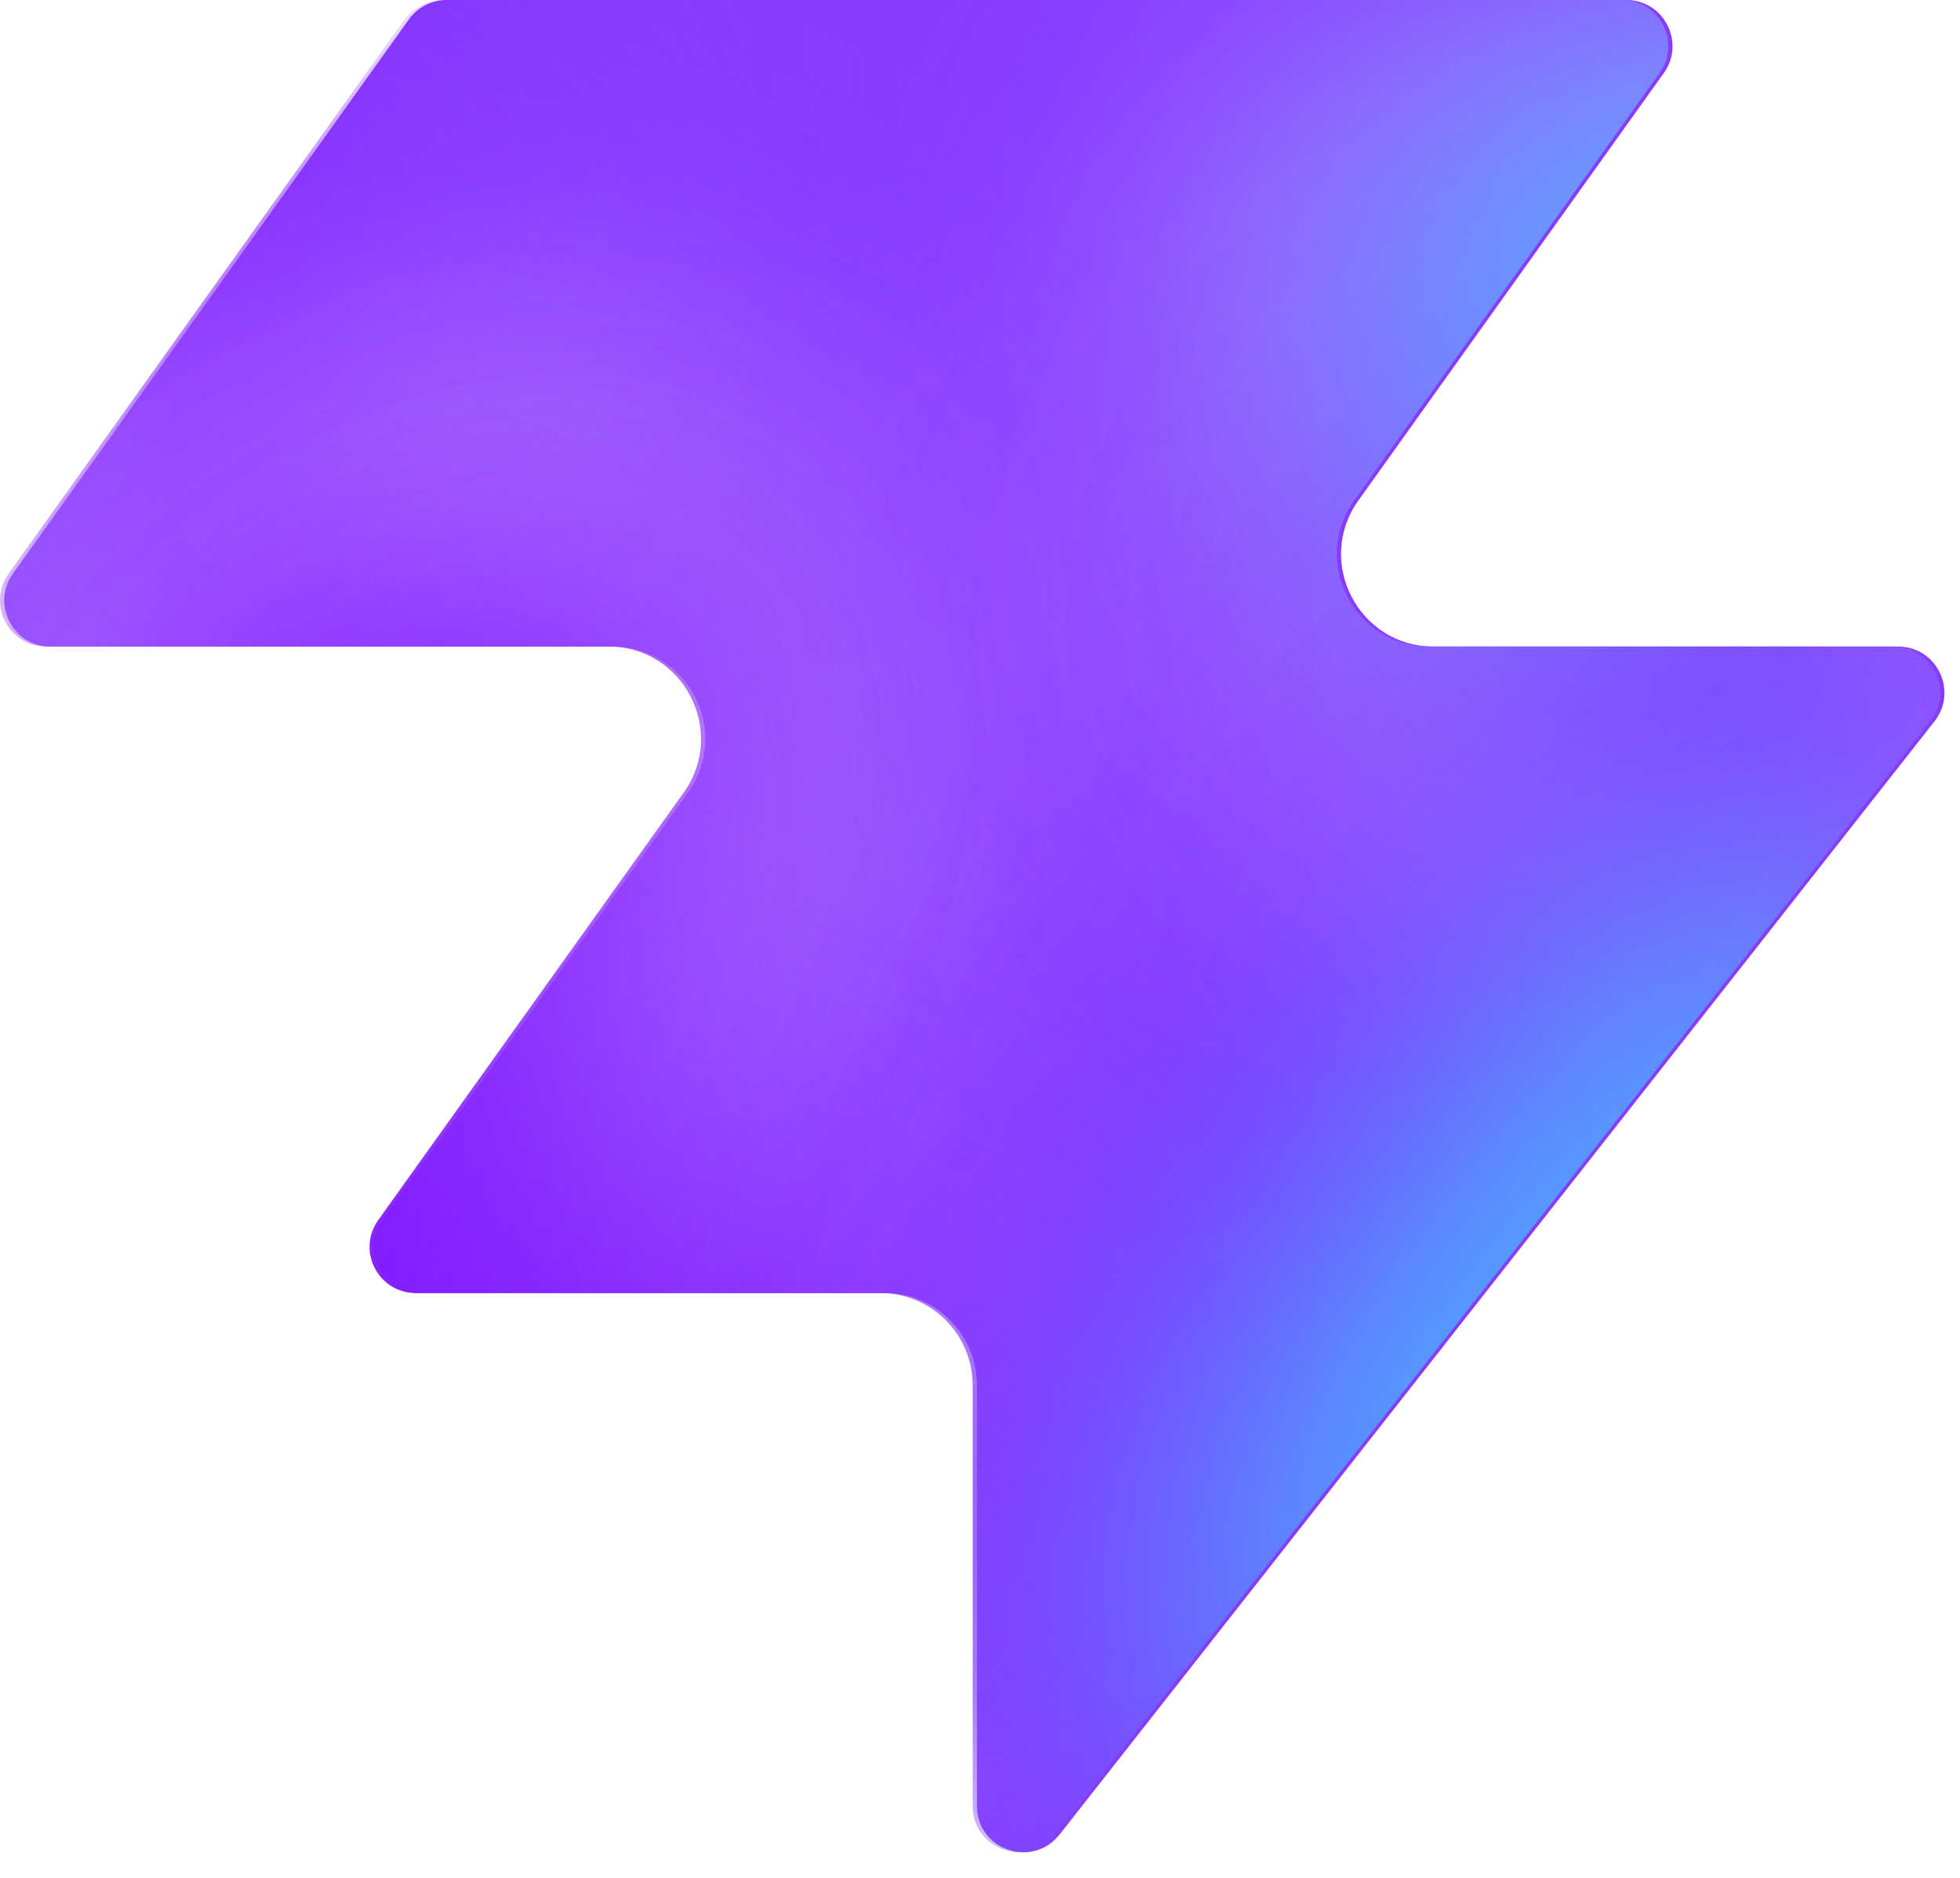
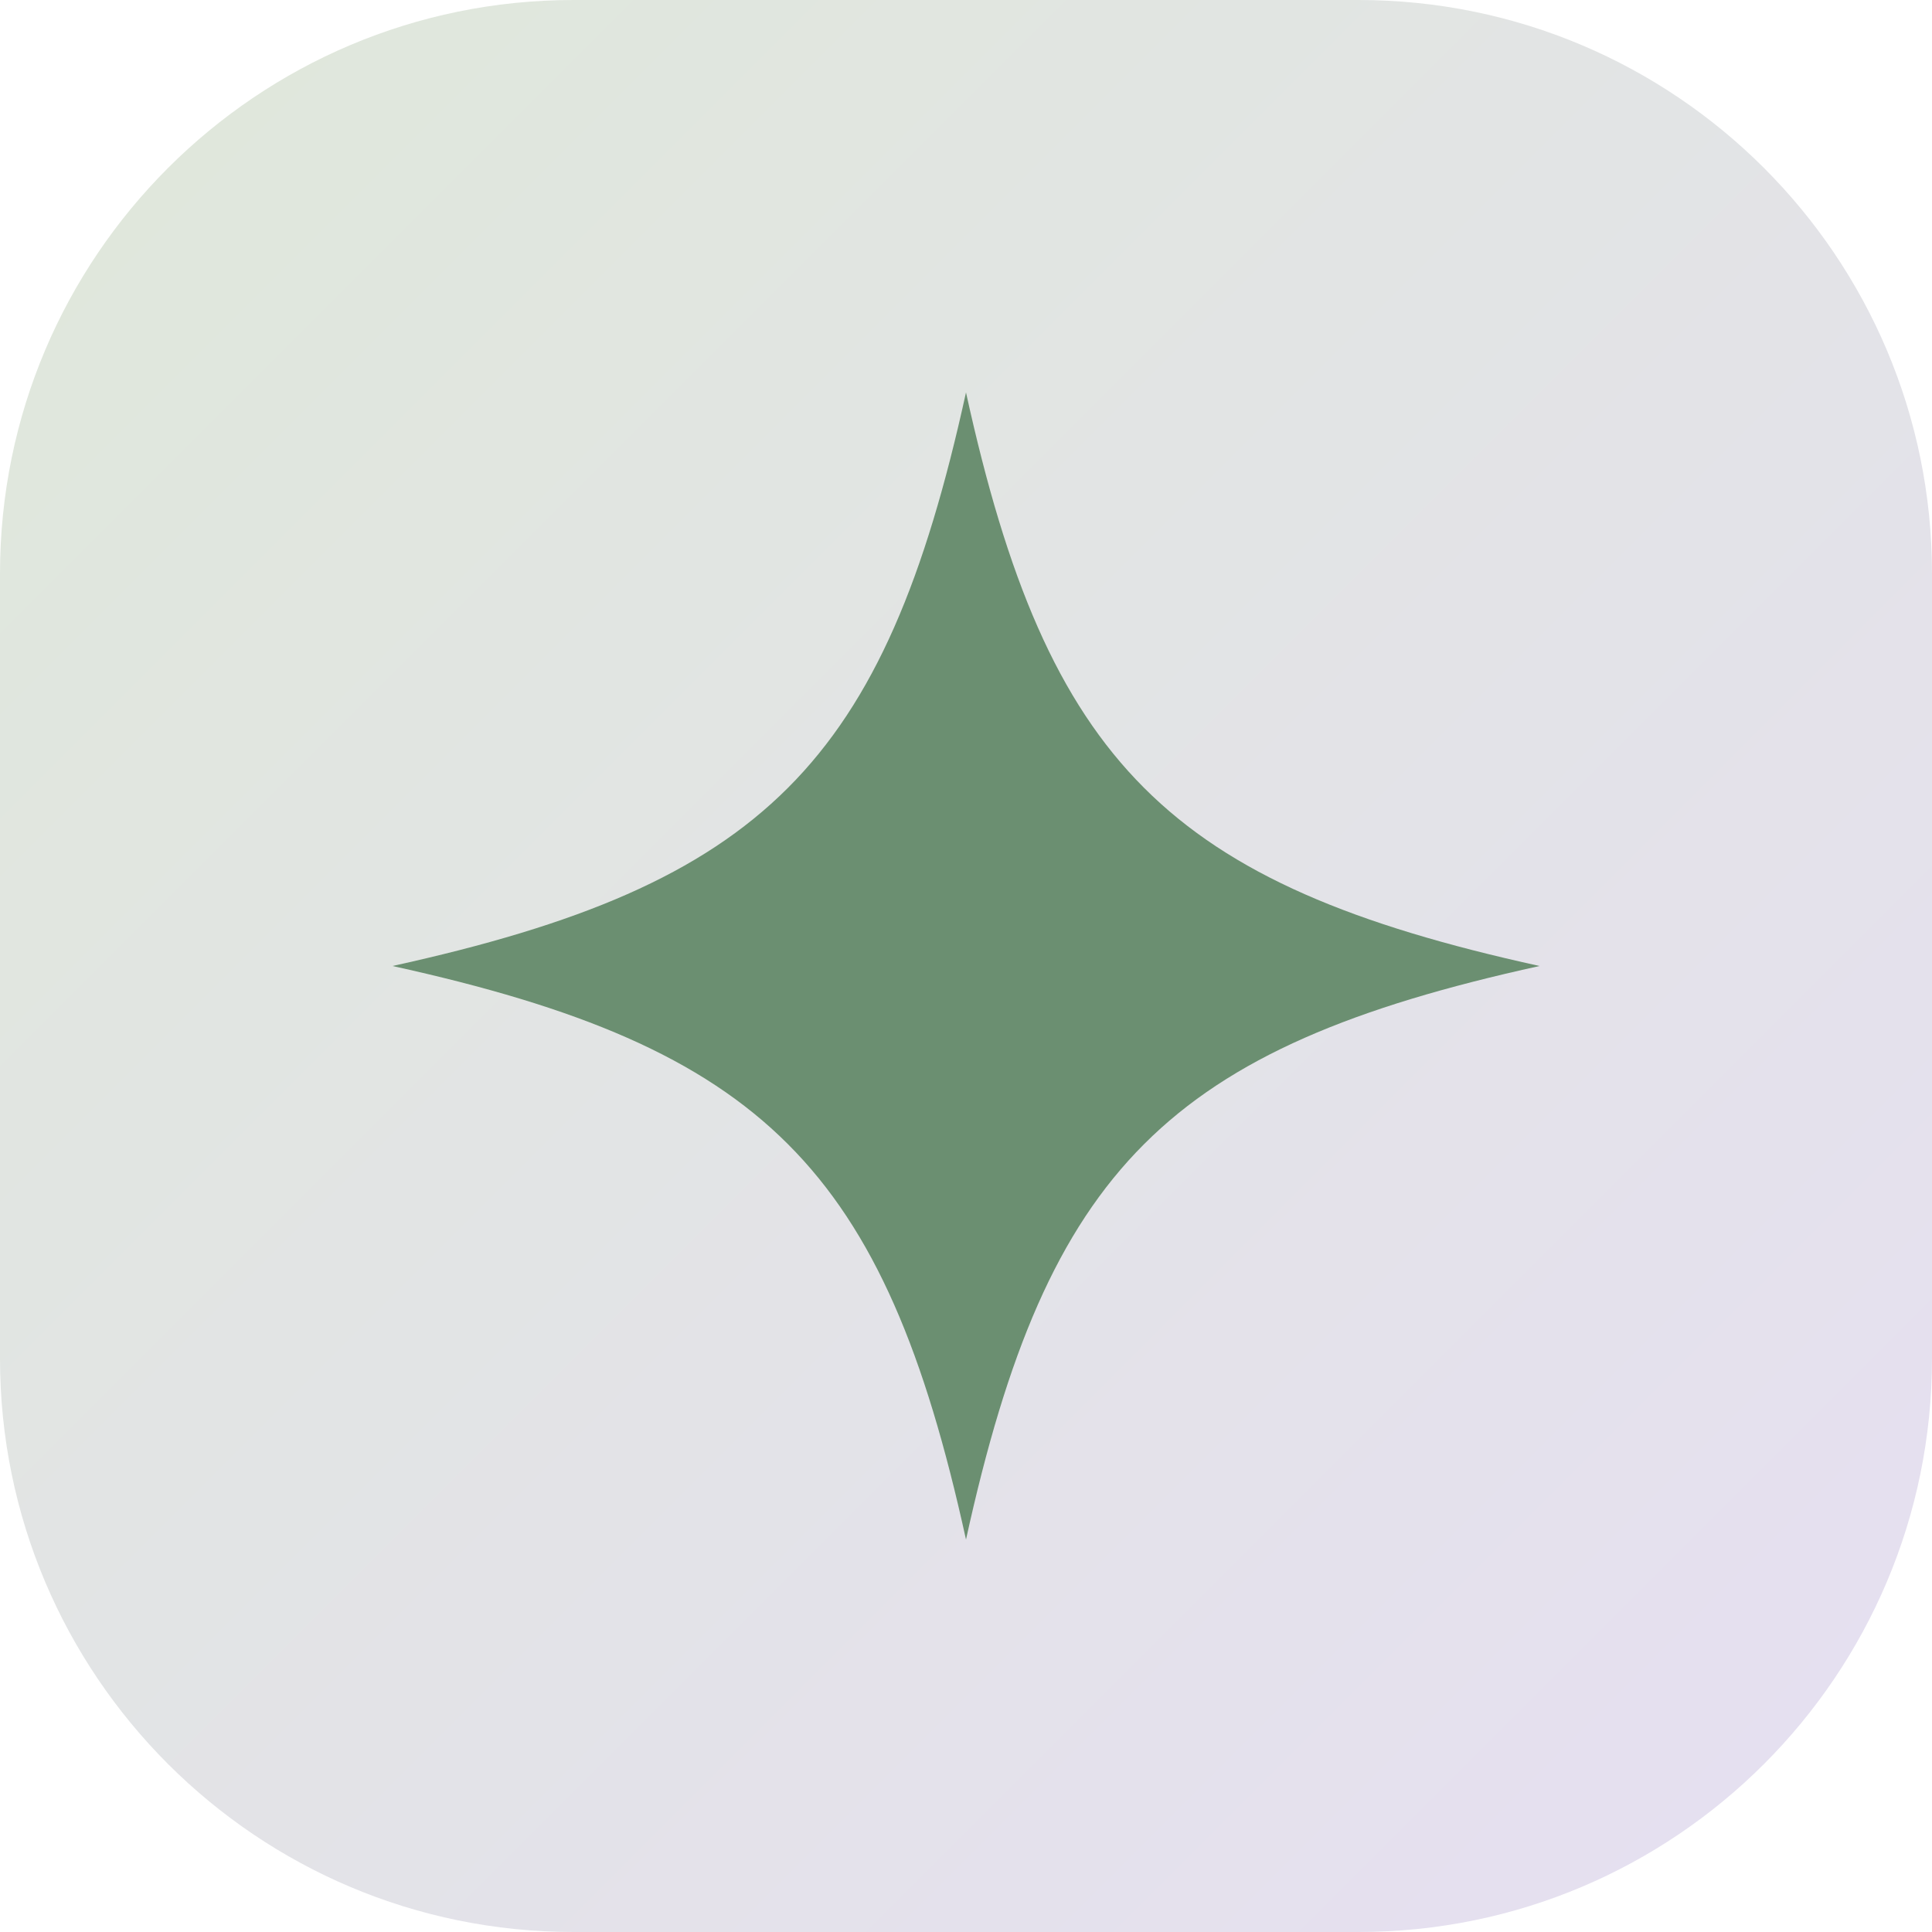
- <svg xmlns="http://www.w3.org/2000/svg" width="48" height="46" fill="none" viewBox="0 0 48 46">
-   <path fill="#863bff" d="M25.946 44.938c-.664.845-2.021.375-2.021-.698V33.937a2.26 2.26 0 0 0-2.262-2.262H10.287c-.92 0-1.456-1.04-.92-1.788l7.48-10.471c1.07-1.497 0-3.578-1.842-3.578H1.237c-.92 0-1.456-1.04-.92-1.788L10.013.474c.214-.297.556-.474.92-.474h28.894c.92 0 1.456 1.04.92 1.788l-7.48 10.471c-1.07 1.498 0 3.579 1.842 3.579h11.377c.943 0 1.473 1.088.89 1.83L25.947 44.94z" style="fill:#863bff;fill:color(display-p3 .525 .23 1);fill-opacity:1" />
-   <mask id="a" width="48" height="46" x="0" y="0" maskUnits="userSpaceOnUse" style="mask-type:alpha">
-     <path fill="#000" d="M25.842 44.938c-.664.844-2.021.375-2.021-.698V33.937a2.26 2.26 0 0 0-2.262-2.262H10.183c-.92 0-1.456-1.04-.92-1.788l7.48-10.471c1.07-1.498 0-3.579-1.842-3.579H1.133c-.92 0-1.456-1.04-.92-1.787L9.91.473c.214-.297.556-.474.92-.474h28.894c.92 0 1.456 1.04.92 1.788l-7.48 10.471c-1.07 1.498 0 3.578 1.842 3.578h11.377c.943 0 1.473 1.088.89 1.832L25.843 44.94z" style="fill:#000;fill-opacity:1" />
-   </mask>
-   <g mask="url(#a)">
-     <g filter="url(#b)">
-       <ellipse cx="5.508" cy="14.704" fill="#ede6ff" rx="5.508" ry="14.704" style="fill:#ede6ff;fill:color(display-p3 .927 .903 1);fill-opacity:1" transform="matrix(.00324 1 1 -.00324 -4.47 31.516)" />
-     </g>
-     <g filter="url(#c)">
-       <ellipse cx="10.399" cy="29.851" fill="#ede6ff" rx="10.399" ry="29.851" style="fill:#ede6ff;fill:color(display-p3 .927 .903 1);fill-opacity:1" transform="matrix(.00324 1 1 -.00324 -39.328 7.883)" />
-     </g>
-     <g filter="url(#d)">
-       <ellipse cx="5.508" cy="30.487" fill="#7e14ff" rx="5.508" ry="30.487" style="fill:#7e14ff;fill:color(display-p3 .492 .077 1);fill-opacity:1" transform="rotate(89.814 -25.913 -14.639)scale(1 -1)" />
-     </g>
-     <g filter="url(#e)">
-       <ellipse cx="5.508" cy="30.599" fill="#7e14ff" rx="5.508" ry="30.599" style="fill:#7e14ff;fill:color(display-p3 .492 .077 1);fill-opacity:1" transform="rotate(89.814 -32.644 -3.334)scale(1 -1)" />
-     </g>
-     <g filter="url(#f)">
-       <ellipse cx="5.508" cy="30.599" fill="#7e14ff" rx="5.508" ry="30.599" style="fill:#7e14ff;fill:color(display-p3 .492 .077 1);fill-opacity:1" transform="matrix(.00324 1 1 -.00324 -34.34 30.47)" />
-     </g>
-     <g filter="url(#g)">
-       <ellipse cx="14.072" cy="22.078" fill="#ede6ff" rx="14.072" ry="22.078" style="fill:#ede6ff;fill:color(display-p3 .927 .903 1);fill-opacity:1" transform="rotate(93.35 24.506 48.493)scale(-1 1)" />
-     </g>
-     <g filter="url(#h)">
-       <ellipse cx="3.47" cy="21.501" fill="#7e14ff" rx="3.47" ry="21.501" style="fill:#7e14ff;fill:color(display-p3 .492 .077 1);fill-opacity:1" transform="rotate(89.009 28.708 47.59)scale(-1 1)" />
-     </g>
-     <g filter="url(#i)">
-       <ellipse cx="3.47" cy="21.501" fill="#7e14ff" rx="3.47" ry="21.501" style="fill:#7e14ff;fill:color(display-p3 .492 .077 1);fill-opacity:1" transform="rotate(89.009 28.708 47.59)scale(-1 1)" />
-     </g>
-     <g filter="url(#j)">
-       <ellipse cx=".387" cy="8.972" fill="#7e14ff" rx="4.407" ry="29.108" style="fill:#7e14ff;fill:color(display-p3 .492 .077 1);fill-opacity:1" transform="rotate(39.51 .387 8.972)" />
-     </g>
-     <g filter="url(#k)">
-       <ellipse cx="47.523" cy="-6.092" fill="#7e14ff" rx="4.407" ry="29.108" style="fill:#7e14ff;fill:color(display-p3 .492 .077 1);fill-opacity:1" transform="rotate(37.892 47.523 -6.092)" />
-     </g>
-     <g filter="url(#l)">
-       <ellipse cx="41.412" cy="6.333" fill="#47bfff" rx="5.971" ry="9.665" style="fill:#47bfff;fill:color(display-p3 .28 .748 1);fill-opacity:1" transform="rotate(37.892 41.412 6.333)" />
-     </g>
-     <g filter="url(#m)">
-       <ellipse cx="-1.879" cy="38.332" fill="#7e14ff" rx="4.407" ry="29.108" style="fill:#7e14ff;fill:color(display-p3 .492 .077 1);fill-opacity:1" transform="rotate(37.892 -1.88 38.332)" />
-     </g>
-     <g filter="url(#n)">
-       <ellipse cx="-1.879" cy="38.332" fill="#7e14ff" rx="4.407" ry="29.108" style="fill:#7e14ff;fill:color(display-p3 .492 .077 1);fill-opacity:1" transform="rotate(37.892 -1.88 38.332)" />
-     </g>
-     <g filter="url(#o)">
-       <ellipse cx="35.651" cy="29.907" fill="#7e14ff" rx="4.407" ry="29.108" style="fill:#7e14ff;fill:color(display-p3 .492 .077 1);fill-opacity:1" transform="rotate(37.892 35.651 29.907)" />
-     </g>
-     <g filter="url(#p)">
-       <ellipse cx="38.418" cy="32.4" fill="#47bfff" rx="5.971" ry="15.297" style="fill:#47bfff;fill:color(display-p3 .28 .748 1);fill-opacity:1" transform="rotate(37.892 38.418 32.4)" />
-     </g>
-   </g>
+ <svg xmlns="http://www.w3.org/2000/svg" viewBox="0 0 64 64">
  <defs>
-     <filter id="b" width="60.045" height="41.654" x="-19.77" y="16.149" color-interpolation-filters="sRGB" filterUnits="userSpaceOnUse">
-       <feFlood flood-opacity="0" result="BackgroundImageFix" />
-       <feBlend in="SourceGraphic" in2="BackgroundImageFix" result="shape" />
-       <feGaussianBlur result="effect1_foregroundBlur_2002_17158" stdDeviation="7.659" />
-     </filter>
-     <filter id="c" width="90.34" height="51.437" x="-54.613" y="-7.533" color-interpolation-filters="sRGB" filterUnits="userSpaceOnUse">
-       <feFlood flood-opacity="0" result="BackgroundImageFix" />
-       <feBlend in="SourceGraphic" in2="BackgroundImageFix" result="shape" />
-       <feGaussianBlur result="effect1_foregroundBlur_2002_17158" stdDeviation="7.659" />
-     </filter>
-     <filter id="d" width="79.355" height="29.4" x="-49.64" y="2.03" color-interpolation-filters="sRGB" filterUnits="userSpaceOnUse">
-       <feFlood flood-opacity="0" result="BackgroundImageFix" />
-       <feBlend in="SourceGraphic" in2="BackgroundImageFix" result="shape" />
-       <feGaussianBlur result="effect1_foregroundBlur_2002_17158" stdDeviation="4.596" />
-     </filter>
-     <filter id="e" width="79.579" height="29.4" x="-45.045" y="20.029" color-interpolation-filters="sRGB" filterUnits="userSpaceOnUse">
-       <feFlood flood-opacity="0" result="BackgroundImageFix" />
-       <feBlend in="SourceGraphic" in2="BackgroundImageFix" result="shape" />
-       <feGaussianBlur result="effect1_foregroundBlur_2002_17158" stdDeviation="4.596" />
-     </filter>
-     <filter id="f" width="79.579" height="29.4" x="-43.513" y="21.178" color-interpolation-filters="sRGB" filterUnits="userSpaceOnUse">
-       <feFlood flood-opacity="0" result="BackgroundImageFix" />
-       <feBlend in="SourceGraphic" in2="BackgroundImageFix" result="shape" />
-       <feGaussianBlur result="effect1_foregroundBlur_2002_17158" stdDeviation="4.596" />
-     </filter>
-     <filter id="g" width="74.749" height="58.852" x="15.756" y="-17.901" color-interpolation-filters="sRGB" filterUnits="userSpaceOnUse">
-       <feFlood flood-opacity="0" result="BackgroundImageFix" />
-       <feBlend in="SourceGraphic" in2="BackgroundImageFix" result="shape" />
-       <feGaussianBlur result="effect1_foregroundBlur_2002_17158" stdDeviation="7.659" />
-     </filter>
-     <filter id="h" width="61.377" height="25.362" x="23.548" y="2.284" color-interpolation-filters="sRGB" filterUnits="userSpaceOnUse">
-       <feFlood flood-opacity="0" result="BackgroundImageFix" />
-       <feBlend in="SourceGraphic" in2="BackgroundImageFix" result="shape" />
-       <feGaussianBlur result="effect1_foregroundBlur_2002_17158" stdDeviation="4.596" />
-     </filter>
-     <filter id="i" width="61.377" height="25.362" x="23.548" y="2.284" color-interpolation-filters="sRGB" filterUnits="userSpaceOnUse">
-       <feFlood flood-opacity="0" result="BackgroundImageFix" />
-       <feBlend in="SourceGraphic" in2="BackgroundImageFix" result="shape" />
-       <feGaussianBlur result="effect1_foregroundBlur_2002_17158" stdDeviation="4.596" />
-     </filter>
-     <filter id="j" width="56.045" height="63.649" x="-27.636" y="-22.853" color-interpolation-filters="sRGB" filterUnits="userSpaceOnUse">
-       <feFlood flood-opacity="0" result="BackgroundImageFix" />
-       <feBlend in="SourceGraphic" in2="BackgroundImageFix" result="shape" />
-       <feGaussianBlur result="effect1_foregroundBlur_2002_17158" stdDeviation="4.596" />
-     </filter>
-     <filter id="k" width="54.814" height="64.646" x="20.116" y="-38.415" color-interpolation-filters="sRGB" filterUnits="userSpaceOnUse">
-       <feFlood flood-opacity="0" result="BackgroundImageFix" />
-       <feBlend in="SourceGraphic" in2="BackgroundImageFix" result="shape" />
-       <feGaussianBlur result="effect1_foregroundBlur_2002_17158" stdDeviation="4.596" />
-     </filter>
-     <filter id="l" width="33.541" height="35.313" x="24.641" y="-11.323" color-interpolation-filters="sRGB" filterUnits="userSpaceOnUse">
-       <feFlood flood-opacity="0" result="BackgroundImageFix" />
-       <feBlend in="SourceGraphic" in2="BackgroundImageFix" result="shape" />
-       <feGaussianBlur result="effect1_foregroundBlur_2002_17158" stdDeviation="4.596" />
-     </filter>
-     <filter id="m" width="54.814" height="64.646" x="-29.286" y="6.009" color-interpolation-filters="sRGB" filterUnits="userSpaceOnUse">
-       <feFlood flood-opacity="0" result="BackgroundImageFix" />
-       <feBlend in="SourceGraphic" in2="BackgroundImageFix" result="shape" />
-       <feGaussianBlur result="effect1_foregroundBlur_2002_17158" stdDeviation="4.596" />
-     </filter>
-     <filter id="n" width="54.814" height="64.646" x="-29.286" y="6.009" color-interpolation-filters="sRGB" filterUnits="userSpaceOnUse">
-       <feFlood flood-opacity="0" result="BackgroundImageFix" />
-       <feBlend in="SourceGraphic" in2="BackgroundImageFix" result="shape" />
-       <feGaussianBlur result="effect1_foregroundBlur_2002_17158" stdDeviation="4.596" />
-     </filter>
-     <filter id="o" width="54.814" height="64.646" x="8.244" y="-2.416" color-interpolation-filters="sRGB" filterUnits="userSpaceOnUse">
-       <feFlood flood-opacity="0" result="BackgroundImageFix" />
-       <feBlend in="SourceGraphic" in2="BackgroundImageFix" result="shape" />
-       <feGaussianBlur result="effect1_foregroundBlur_2002_17158" stdDeviation="4.596" />
-     </filter>
-     <filter id="p" width="39.409" height="43.623" x="18.713" y="10.588" color-interpolation-filters="sRGB" filterUnits="userSpaceOnUse">
-       <feFlood flood-opacity="0" result="BackgroundImageFix" />
-       <feBlend in="SourceGraphic" in2="BackgroundImageFix" result="shape" />
-       <feGaussianBlur result="effect1_foregroundBlur_2002_17158" stdDeviation="4.596" />
-     </filter>
+     <linearGradient id="paper" x2="1" y2="1">
+       <stop stop-color="#dfe8da" />
+       <stop offset="1" stop-color="#e6dff2" />
+     </linearGradient>
  </defs>
+   <rect width="64" height="64" rx="19" fill="url(#paper)" />
+   <path d="M32 13C34.7 25.3 38.7 29.3 51 32C38.7 34.7 34.7 38.7 32 51C29.3 38.7 25.3 34.7 13 32C25.3 29.3 29.3 25.3 32 13Z" fill="#6b8f71" />
</svg>
